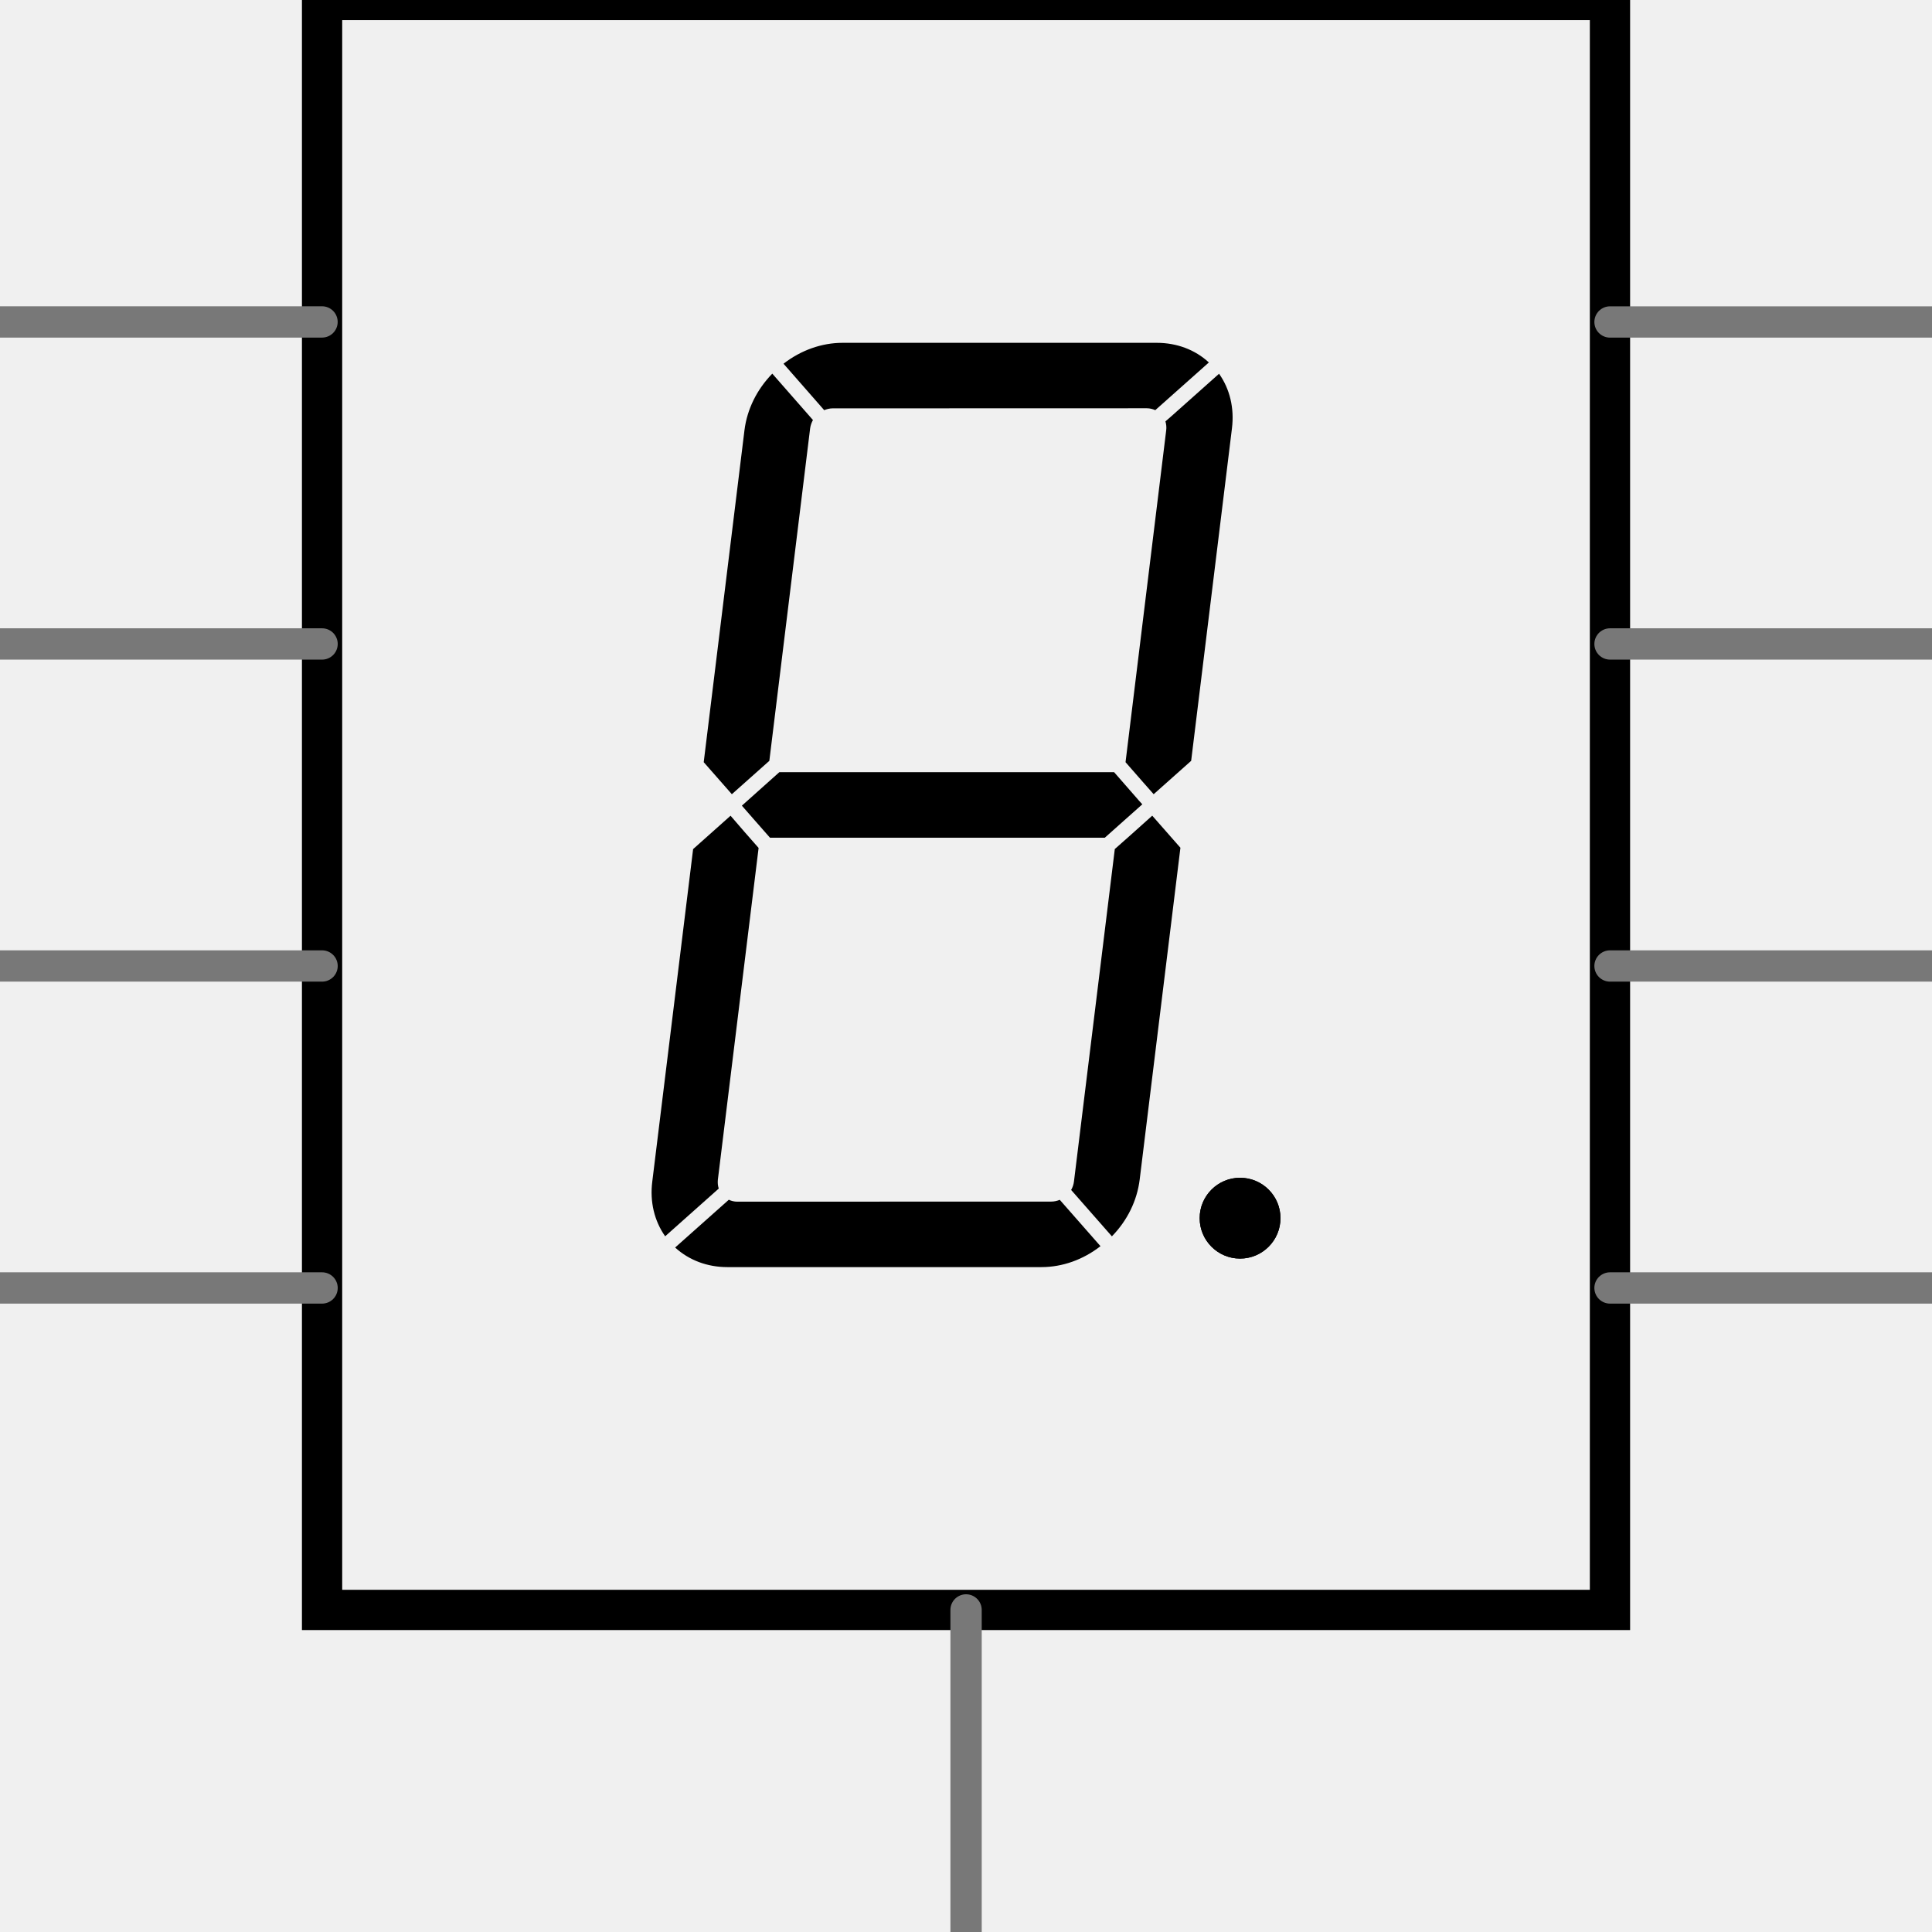
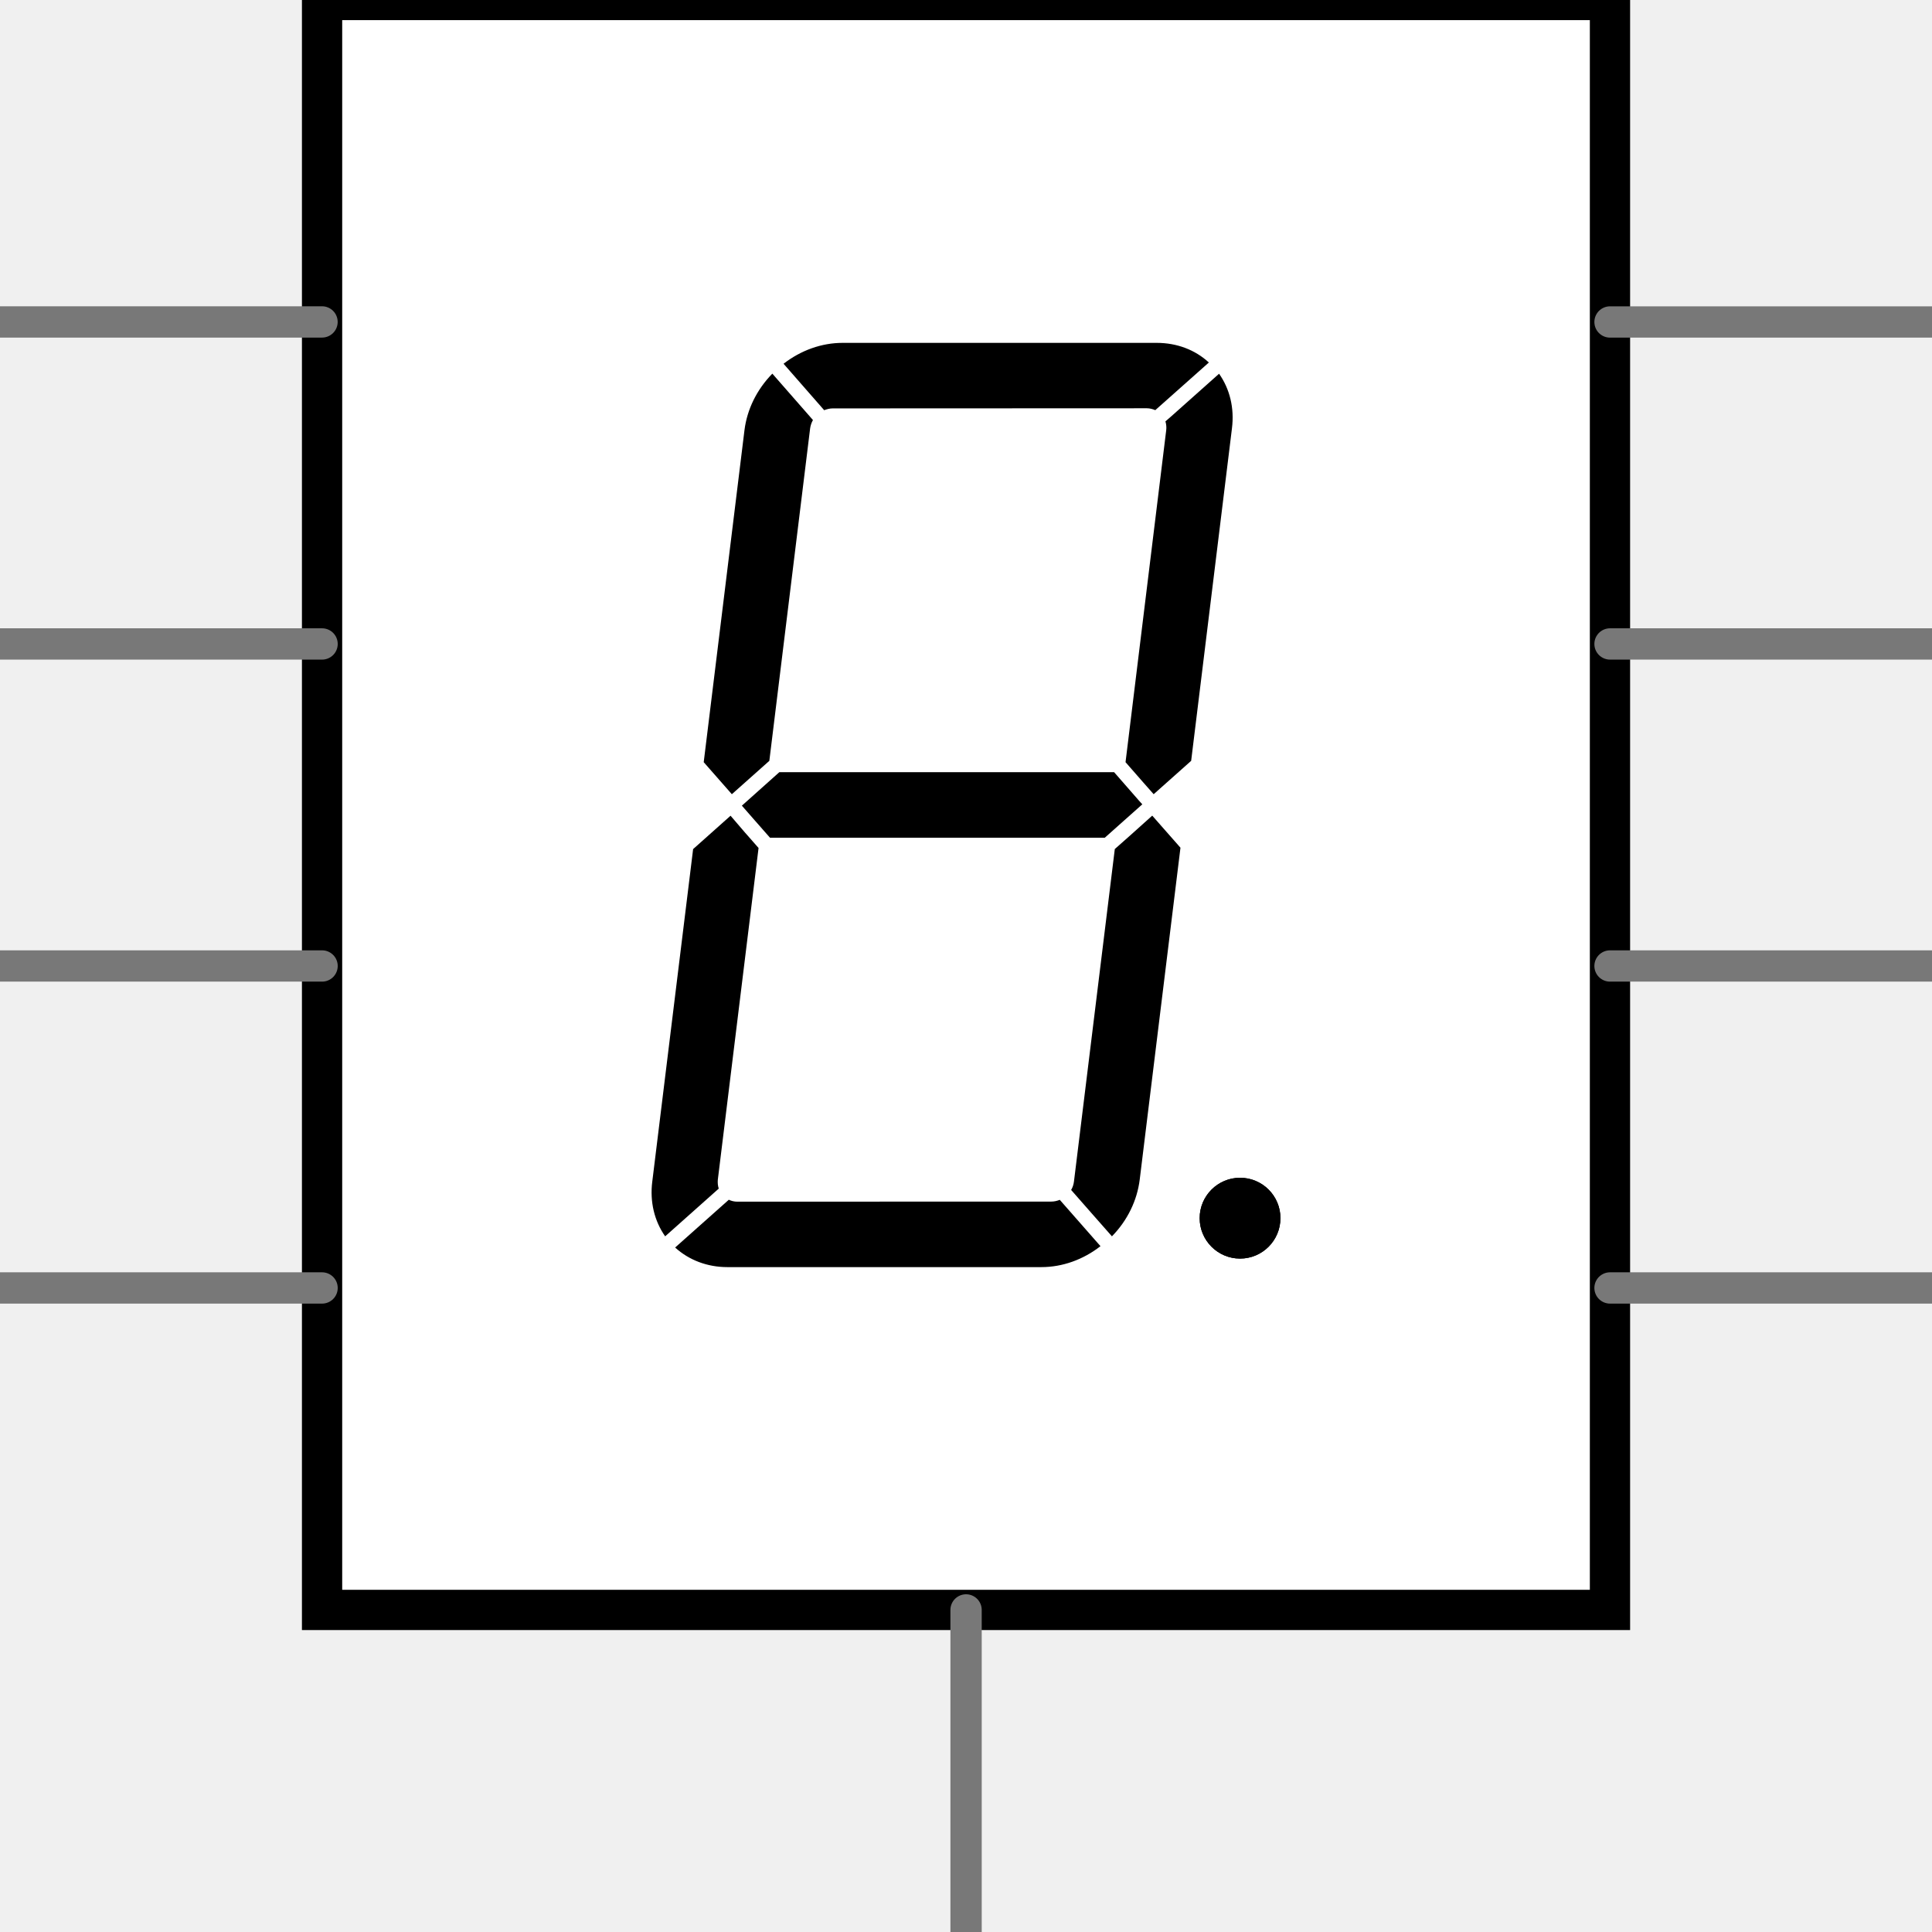
<svg xmlns="http://www.w3.org/2000/svg" version="1.1" id="svg" x="0px" y="0px" width="43.191px" height="43.189px" viewBox="0 0 43.191 43.189" enable-background="new 0 0 43.191 43.189" xml:space="preserve">
  <g id="schematic">
    <rect id="connector0pin" x="0" y="6.86" fill="none" width="3.382" height="0.676" />
    <rect id="connector0terminal" x="0" y="6.86" fill="none" width="0.677" height="0.676" />
    <rect id="connector1pin" x="0" y="14.058" fill="none" width="3.382" height="0.677" />
    <rect id="connector1terminal" x="0" y="14.058" fill="none" width="0.677" height="0.677" />
-     <rect id="connector2pin" x="21.258" y="39.807" fill="none" width="0.677" height="3.383" />
-     <rect id="connector2terminal" x="21.258" y="42.513" fill="none" width="0.677" height="0.677" />
-     <rect id="connector3pin" x="0" y="21.256" fill="none" width="3.382" height="0.679" />
-     <rect id="connector3terminal" x="0" y="21.256" fill="none" width="0.677" height="0.679" />
+     <rect id="connector2pin" x="21.258" y="39.807" fill="none" width="0.678" height="3.383" />
+     <rect id="connector2terminal" x="21.258" y="42.513" fill="none" width="0.678" height="0.677" />
+     <rect id="connector3pin" x="0" y="21.256" fill="none" width="3.382" height="0.68" />
+     <rect id="connector3terminal" x="0" y="21.256" fill="none" width="0.677" height="0.68" />
    <rect id="connector4pin" x="0" y="28.455" fill="none" width="3.382" height="0.677" />
    <rect id="connector4terminal" x="0" y="28.455" fill="none" width="0.677" height="0.677" />
    <rect id="connector5pin" x="39.809" y="28.455" fill="none" width="3.383" height="0.677" />
    <rect id="connector5terminal" x="42.515" y="28.455" fill="none" width="0.677" height="0.677" />
-     <rect id="connector6pin" x="39.809" y="21.257" fill="none" width="3.383" height="0.678" />
-     <rect id="connector6terminal" x="42.515" y="21.257" fill="none" width="0.677" height="0.678" />
-     <rect id="connector7pin" x="21.258" y="39.807" fill="none" width="0.678" height="3.383" />
-     <rect id="connector7terminal" x="21.258" y="42.513" fill="none" width="0.678" height="0.677" />
+     <rect id="connector6pin" x="39.809" y="21.257" fill="none" width="3.383" height="0.679" />
+     <rect id="connector6terminal" x="42.515" y="21.257" fill="none" width="0.677" height="0.679" />
+     <rect id="connector7pin" x="21.258" y="39.807" fill="none" width="0.679" height="3.383" />
+     <rect id="connector7terminal" x="21.258" y="42.513" fill="none" width="0.679" height="0.677" />
    <rect id="connector8pin" x="39.809" y="14.058" fill="none" width="3.383" height="0.677" />
    <rect id="connector8terminal" x="42.515" y="14.058" fill="none" width="0.677" height="0.677" />
    <rect id="connector9pin" x="39.809" y="6.86" fill="none" width="3.383" height="0.676" />
    <rect id="connector9terminal" x="42.515" y="6.86" fill="none" width="0.677" height="0.676" />
-     <rect x="7.2" y="0" fill="none" stroke="#000000" stroke-width="0.9" width="28.792" height="35.991" />
+     <rect x="7.2" y="0" fill="#FFFFFF" stroke="#000000" stroke-width="0.9" width="28.792" height="35.991" />
    <g>
-       <path d="M26.071,9.62l-0.909,7.419l0.401,0.458l0.228,0.258l0.838-0.746l0.912-7.433c0.056-0.452-0.047-0.879-0.288-1.221    L26.19,9.302l-0.136,0.118C26.073,9.485,26.08,9.553,26.071,9.62z" />
+       <path d="M26.071,9.62l-0.909,7.419l0.401,0.458l0.228,0.258l0.838-0.746l0.912-7.433c0.057-0.452-0.047-0.879-0.288-1.221    L26.19,9.302L26.054,9.42C26.073,9.485,26.08,9.553,26.071,9.62z" />
      <polygon fill="#FFFFFF" points="25.789,17.756 25.789,17.756 25.562,17.498   " />
-       <path d="M25.639,9.127c0.065,0,0.131,0.017,0.188,0.042l1.198-1.066c-0.307-0.284-0.715-0.439-1.167-0.439h-7.021    c-0.467,0-0.931,0.165-1.321,0.467l0.572,0.653l0.337,0.385c0.062-0.024,0.125-0.04,0.19-0.04L25.639,9.127L25.639,9.127z" />
+       <path d="M25.639,9.127c0.064,0,0.131,0.018,0.188,0.042l1.198-1.065c-0.308-0.284-0.715-0.439-1.167-0.439h-7.021    c-0.467,0-0.931,0.165-1.32,0.467l0.571,0.653l0.337,0.385c0.063-0.023,0.125-0.04,0.19-0.04L25.639,9.127L25.639,9.127z" />
      <polygon fill="#FFFFFF" points="26.052,9.423 26.052,9.423 26.188,9.303   " />
      <polygon points="24.698,18.728 25.067,18.399 25.537,17.981 25.468,17.905 24.907,17.263 17.422,17.263 16.585,18.011     16.873,18.34 17.214,18.728   " />
-       <path d="M25.537,17.981l-0.066-0.076L25.537,17.981z" />
+       <path d="M25.537,17.981l-0.065-0.076L25.537,17.981z" />
      <polygon fill="#FFFFFF" points="25.562,17.498 25.161,17.04 25.161,17.04   " />
      <polygon fill="#FFFFFF" points="25.067,18.399 25.537,17.981 25.537,17.981   " />
-       <path d="M24.922,18.981l-0.913,7.433c-0.008,0.064-0.028,0.128-0.063,0.188l0.475,0.541l0.436,0.496    c0.346-0.354,0.563-0.799,0.621-1.267l0.911-7.42l-0.63-0.717l-0.489,0.438L24.922,18.981z" />
+       <path d="M24.922,18.981l-0.913,7.433c-0.008,0.064-0.027,0.128-0.063,0.188l0.475,0.541l0.437,0.496    c0.346-0.354,0.563-0.8,0.621-1.268l0.911-7.42l-0.631-0.717l-0.488,0.438L24.922,18.981z" />
      <polygon points="25.759,18.236 25.759,18.236 25.268,18.673   " />
      <path fill="#FFFFFF" d="M24.698,18.728l0.368-0.329L24.698,18.728z" />
-       <path d="M16.481,26.864c-0.065,0-0.131-0.015-0.188-0.043l-1.2,1.068c0.308,0.282,0.717,0.438,1.167,0.438h7.021    c0.469,0,0.932-0.165,1.321-0.468l-0.91-1.036c-0.062,0.025-0.125,0.039-0.188,0.039L16.481,26.864L16.481,26.864z" />
+       <path d="M16.481,26.864c-0.065,0-0.131-0.015-0.188-0.043l-1.2,1.068c0.309,0.281,0.718,0.438,1.167,0.438h7.021    c0.469,0,0.932-0.165,1.321-0.468l-0.91-1.036c-0.063,0.025-0.125,0.039-0.188,0.039L16.481,26.864L16.481,26.864z" />
      <polygon points="23.694,26.823 24.603,27.86 24.603,27.86   " />
      <polygon fill="#FFFFFF" points="24.855,27.637 24.855,27.637 24.421,27.142   " />
-       <path d="M16.332,18.236l-0.837,0.746l-0.913,7.433c-0.057,0.451,0.046,0.879,0.288,1.223l1.198-1.067    c-0.021-0.063-0.026-0.129-0.02-0.196l0.911-7.419l-0.307-0.349L16.332,18.236z" />
+       <path d="M16.332,18.236l-0.837,0.746l-0.913,7.433c-0.057,0.451,0.046,0.879,0.288,1.224l1.198-1.067    c-0.021-0.063-0.026-0.129-0.021-0.196l0.911-7.419l-0.307-0.349L16.332,18.236z" />
      <polygon points="16.654,18.603 16.96,18.952 16.96,18.952   " />
-       <path fill="#FFFFFF" d="M16.585,18.011l0.288,0.327L16.585,18.011z" />
+       <path fill="#FFFFFF" d="M16.585,18.011l0.288,0.326L16.585,18.011z" />
      <polygon fill="#FFFFFF" points="15.093,27.89 16.293,26.821 16.293,26.821   " />
-       <path d="M16.643,9.618l-0.911,7.421l0.629,0.716l0.838-0.746l0.912-7.433c0.009-0.063,0.03-0.128,0.063-0.186l-0.909-1.037    C16.919,8.708,16.701,9.151,16.643,9.618z" />
+       <path d="M16.643,9.618l-0.911,7.421l0.629,0.716l0.838-0.746l0.912-7.433c0.009-0.063,0.03-0.128,0.063-0.186l-0.908-1.037    C16.919,8.708,16.701,9.151,16.643,9.618z" />
      <rect x="17.719" y="8.184" width="0" height="1.379" />
      <polygon fill="#FFFFFF" points="18.427,9.167 18.427,9.167 18.09,8.782   " />
      <rect x="17.003" y="17.075" fill="#FFFFFF" width="0" height="1.124" />
      <path fill="#FFFFFF" d="M16.585,18.011L16.585,18.011L16.585,18.011z" />
-       <path d="M27.722,26.329c-0.498,0-0.903,0.405-0.903,0.903c0,0.499,0.405,0.904,0.903,0.904c0.5,0,0.904-0.405,0.904-0.904    C28.627,26.734,28.221,26.329,27.722,26.329z" />
-       <path d="M27.722,28.137c-0.498,0-0.903-0.405-0.903-0.904c0-0.498,0.405-0.903,0.903-0.903c0.5,0,0.904,0.405,0.904,0.903    S28.221,28.137,27.722,28.137z" />
+       <path d="M27.722,26.329c-0.498,0-0.903,0.405-0.903,0.903c0,0.499,0.405,0.904,0.903,0.904c0.5,0,0.903-0.405,0.903-0.904    C28.627,26.734,28.221,26.329,27.722,26.329z" />
+       <path d="M27.722,28.137c-0.498,0-0.903-0.405-0.903-0.904c0-0.498,0.405-0.903,0.903-0.903c0.5,0,0.903,0.405,0.903,0.903    S28.221,28.137,27.722,28.137z" />
    </g>
    <g>
      <line fill="none" stroke="#787878" stroke-width="0.7" stroke-linecap="round" x1="7.199" y1="7.197" x2="0" y2="7.197" />
      <line fill="none" stroke="#787878" stroke-width="0.7" stroke-linecap="round" x1="7.2" y1="14.396" x2="0.001" y2="14.396" />
      <line fill="none" stroke="#787878" stroke-width="0.7" stroke-linecap="round" x1="7.2" y1="21.595" x2="0.001" y2="21.595" />
      <line fill="none" stroke="#787878" stroke-width="0.7" stroke-linecap="round" x1="7.2" y1="28.793" x2="0.001" y2="28.793" />
      <line fill="none" stroke="#787878" stroke-width="0.7" stroke-linecap="round" x1="21.597" y1="35.991" x2="21.597" y2="43.189" />
      <line fill="none" stroke="#787878" stroke-width="0.7" stroke-linecap="round" x1="43.192" y1="7.198" x2="35.993" y2="7.198" />
      <line fill="none" stroke="#787878" stroke-width="0.7" stroke-linecap="round" x1="43.192" y1="14.396" x2="35.993" y2="14.396" />
      <line fill="none" stroke="#787878" stroke-width="0.7" stroke-linecap="round" x1="43.192" y1="21.595" x2="35.993" y2="21.595" />
      <line fill="none" stroke="#787878" stroke-width="0.7" stroke-linecap="round" x1="43.192" y1="28.793" x2="35.993" y2="28.793" />
    </g>
  </g>
</svg>
